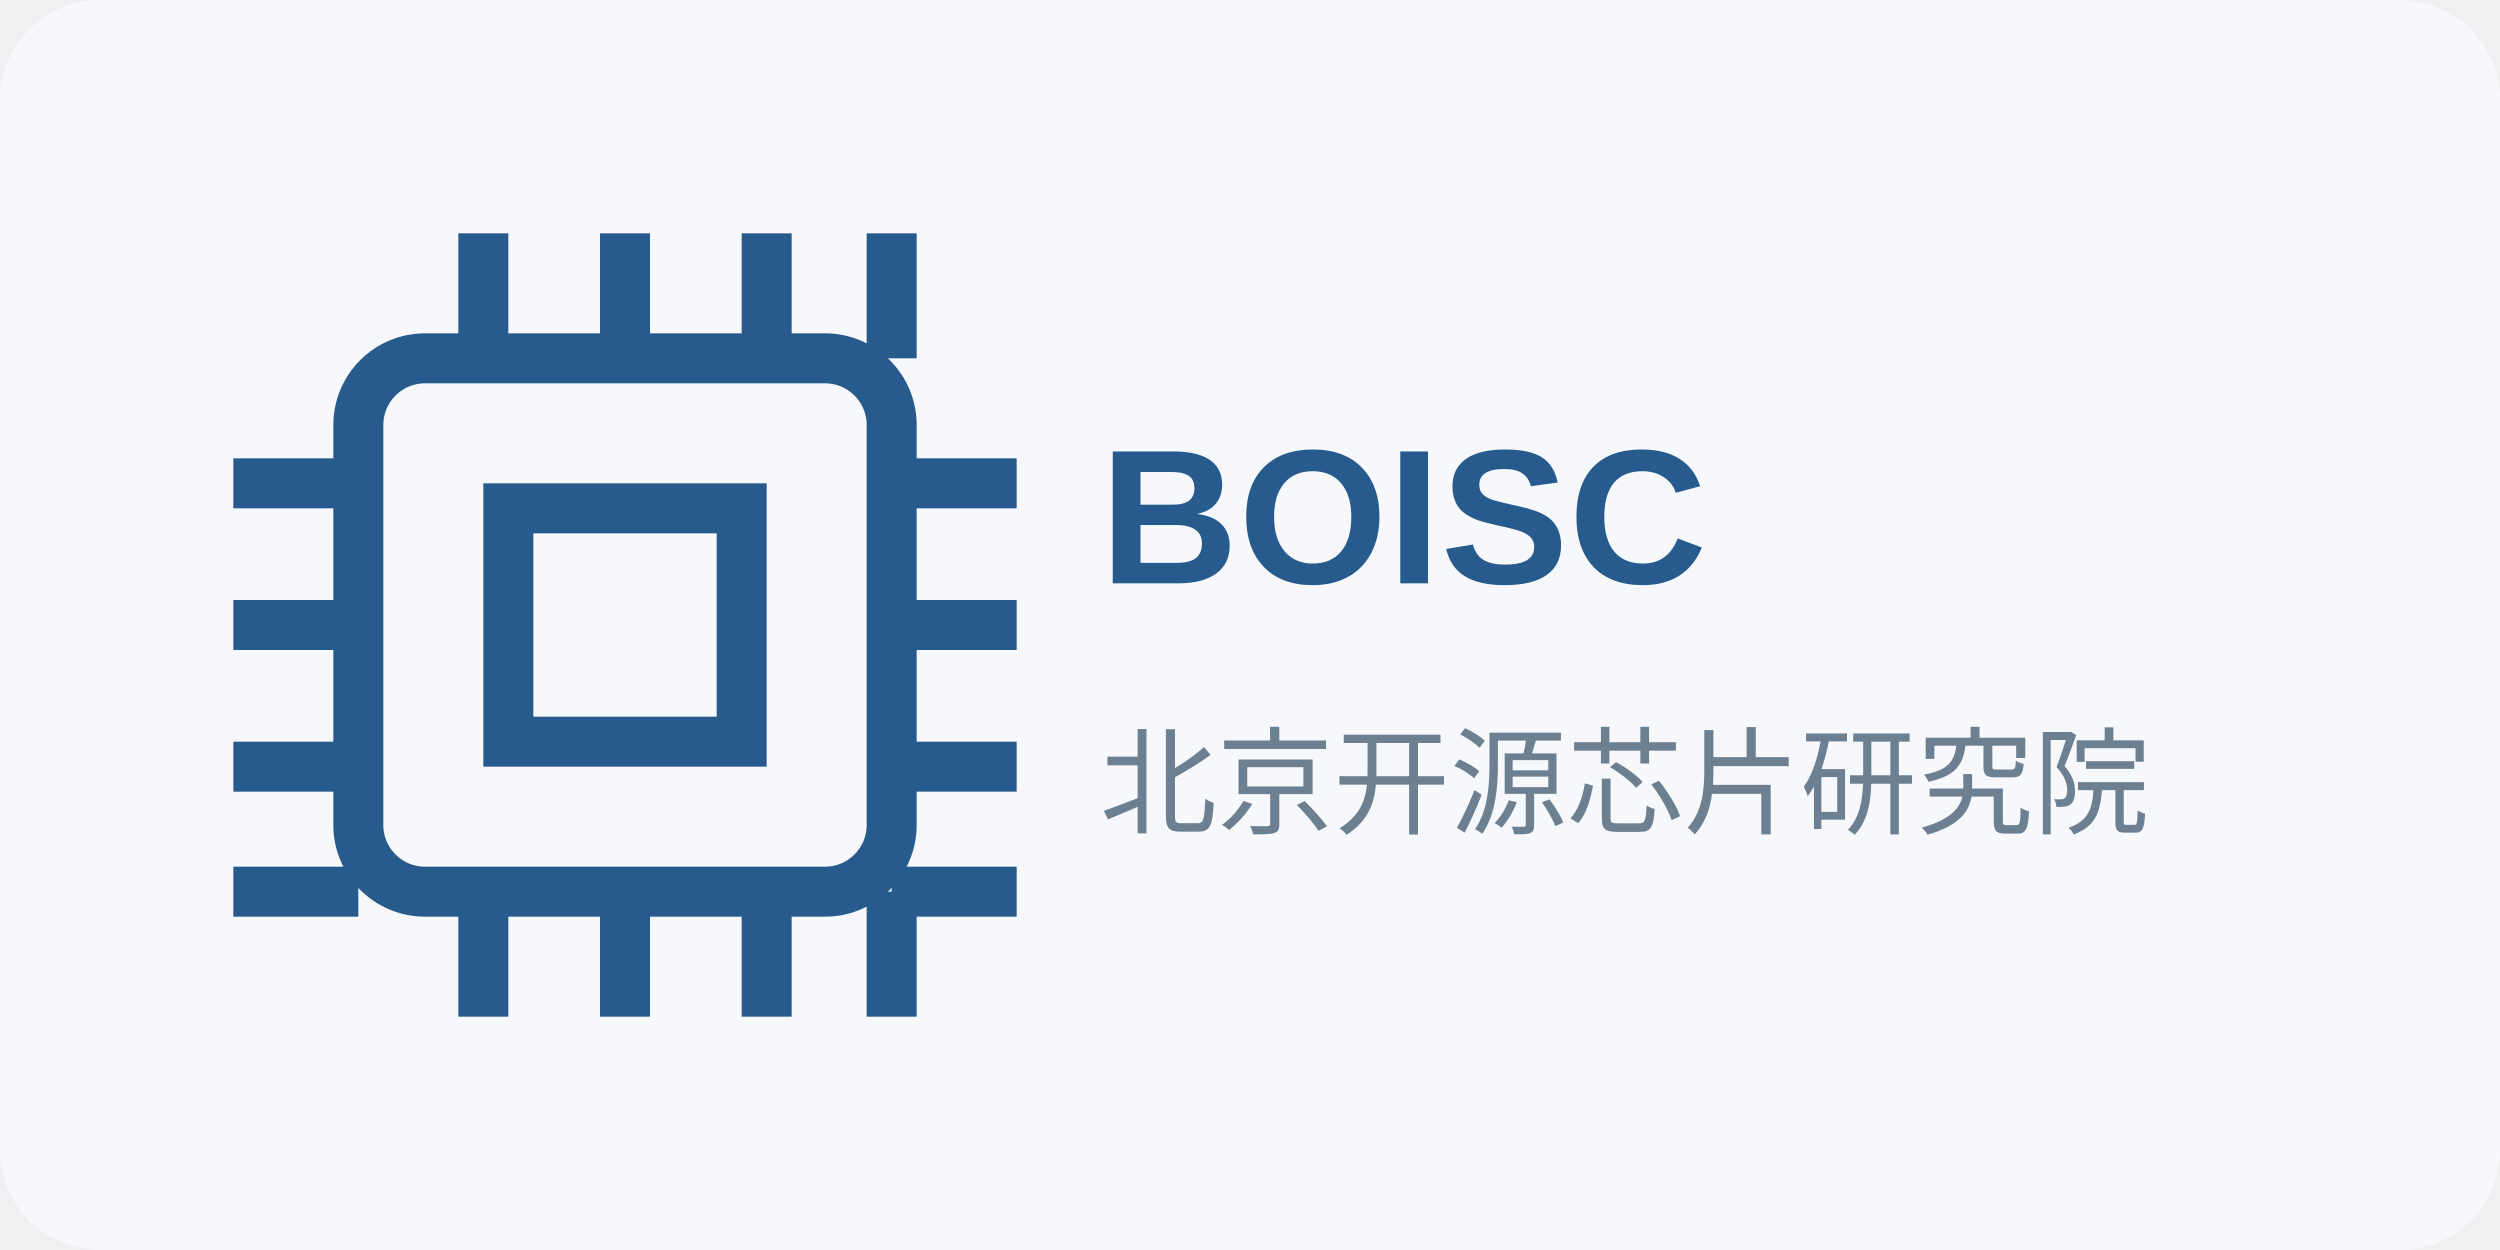
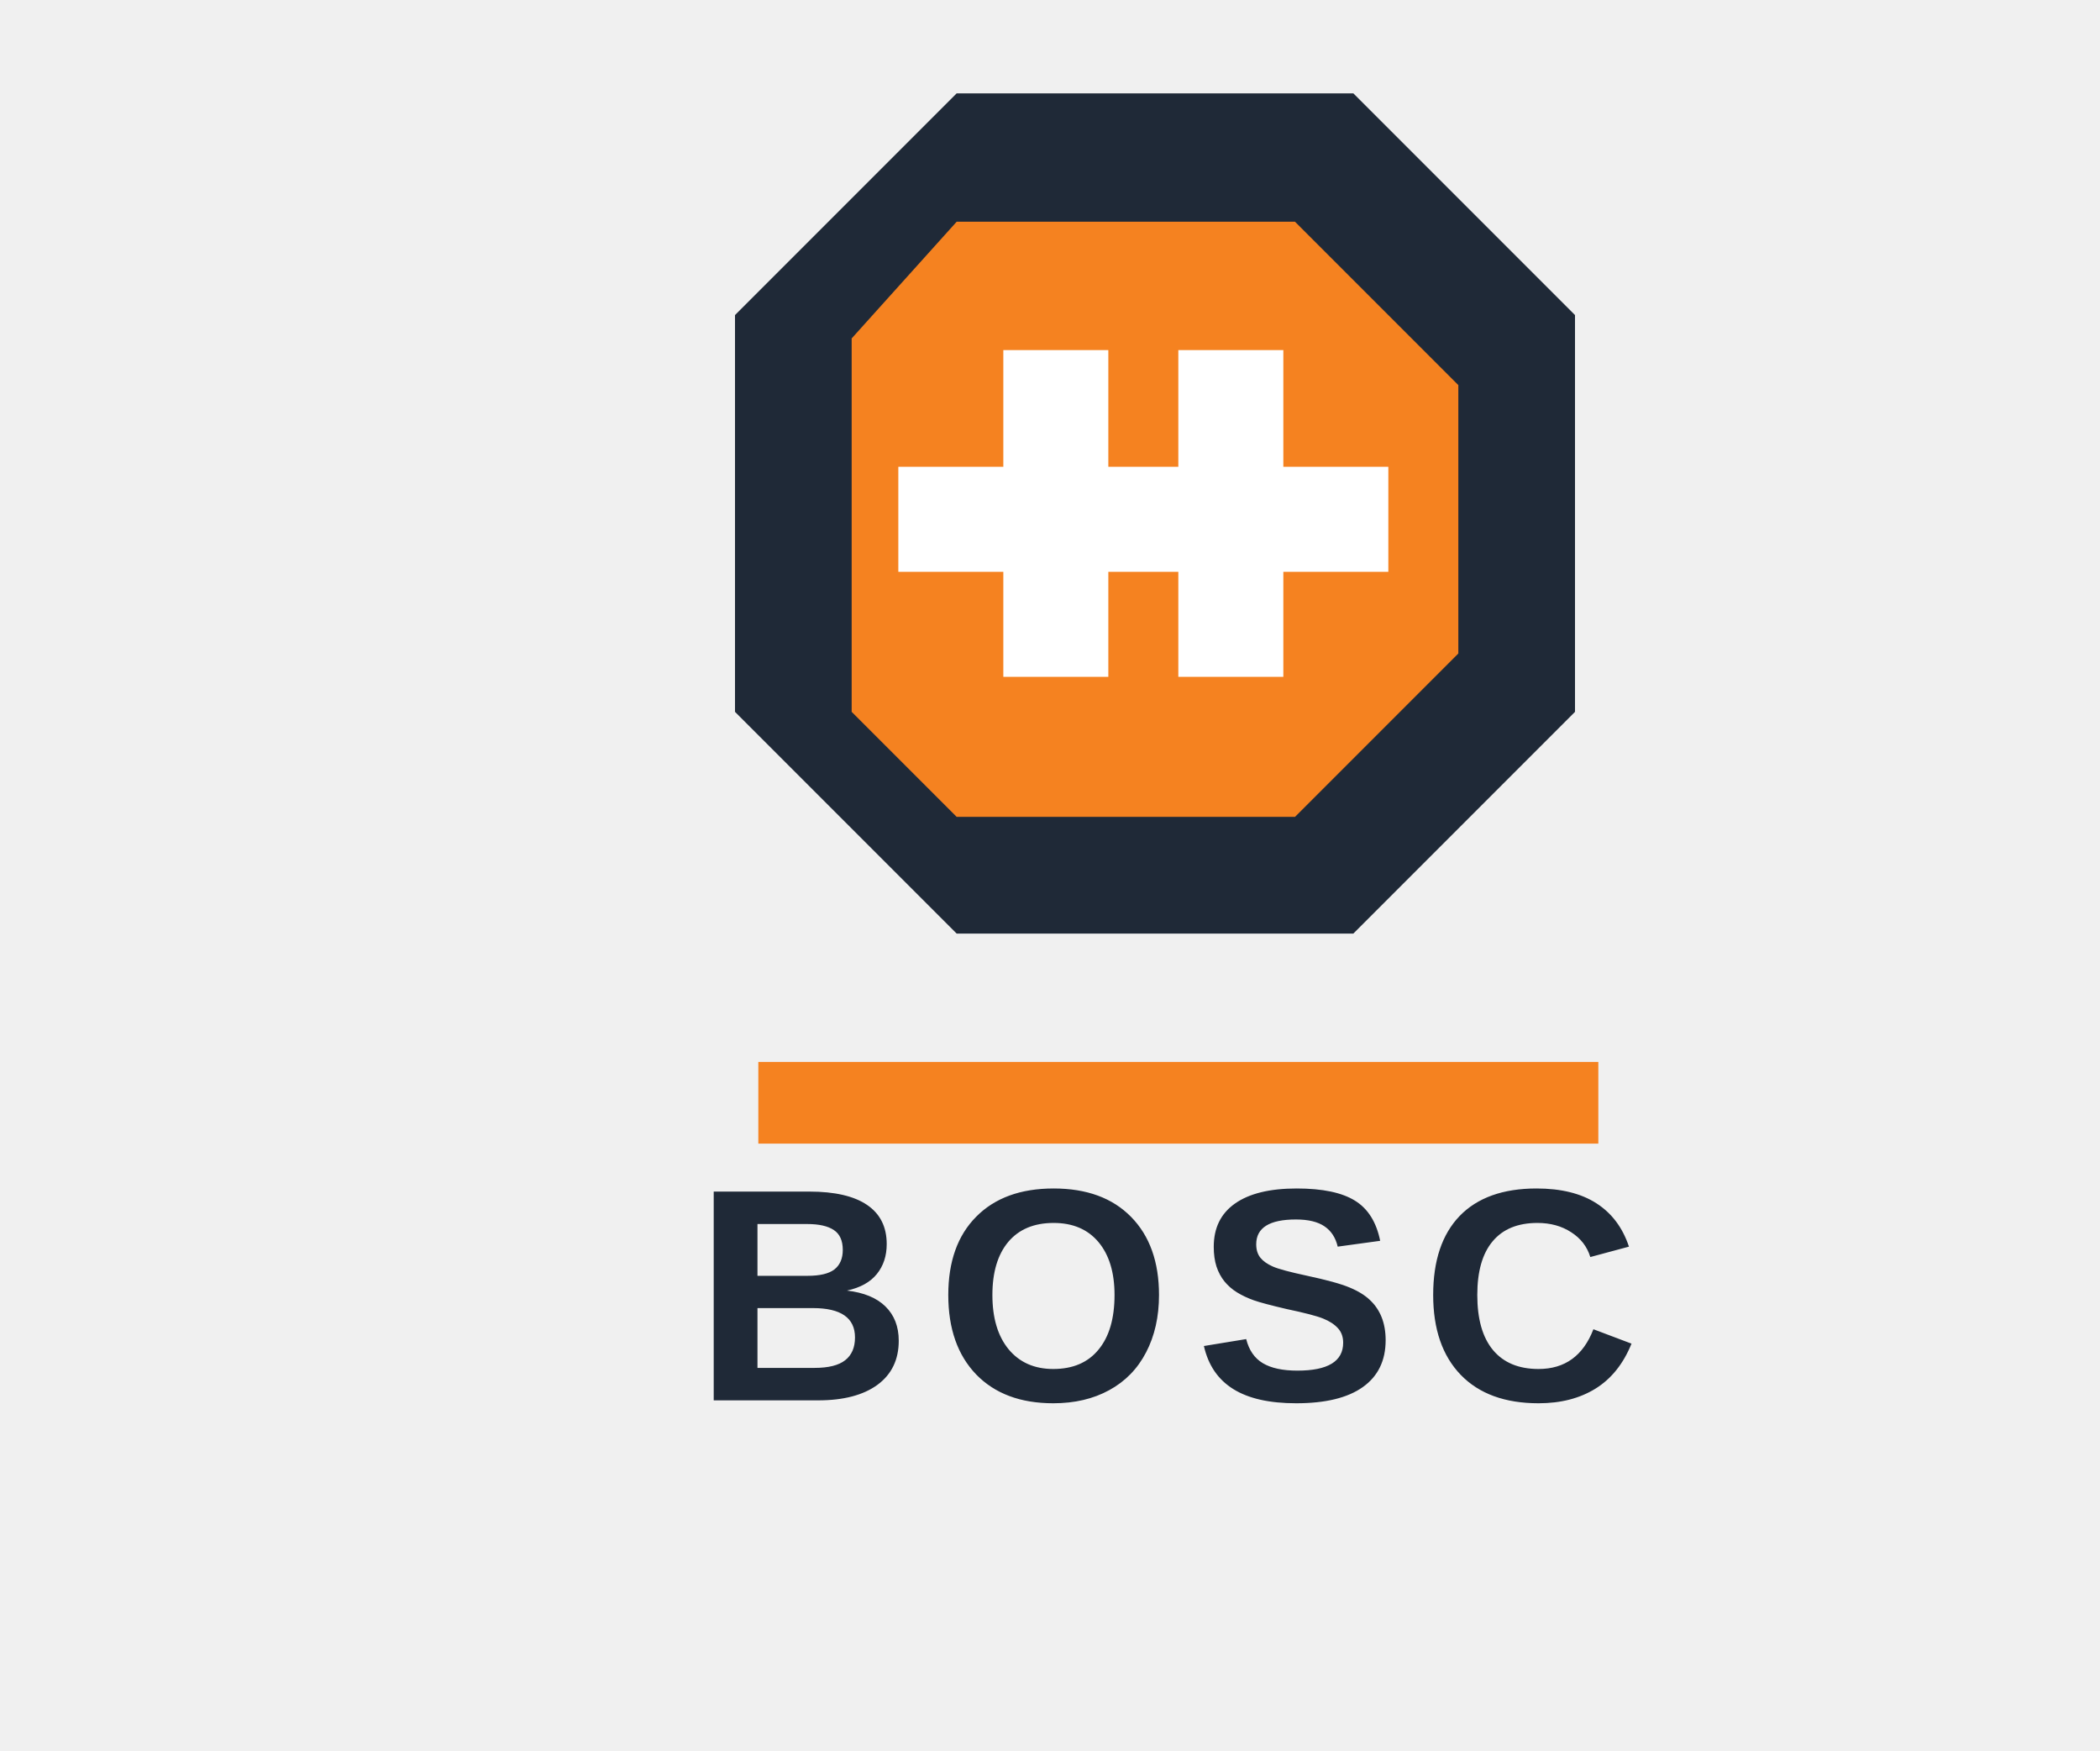
- <svg xmlns="http://www.w3.org/2000/svg" width="300" height="150" viewBox="0 0 300 150">
-   <rect width="300" height="150" rx="12" fill="#f6f8fb" />
-   <g fill="none" stroke="#285b8d" stroke-width="6">
-     <rect x="43" y="43" width="64" height="64" rx="8" />
-     <path d="M58 43V28m17 15V28m17 15V28m15 15V28M58 107v15m17-15v15m17-15v15m15-15v15M43 58H28m15 17H28m15 17H28m15 15H28m79-49h15m-15 17h15m-15 17h15m-15 15h15" />
-     <path d="M61 61h28v28H61z" />
+ <svg xmlns="http://www.w3.org/2000/svg" width="180" height="150" viewBox="0 0 180 150" role="img" aria-labelledby="title">
+   <g transform="translate(34 8)">
+     <path d="M48 0h34l19 19v34L82 72H48L29 53V19z" fill="#1f2937" />
+     <path d="M48 11h29l14 14v23L77 62H48L39 53V21z" fill="#f58220" />
+     <path d="M52 22h9v28h-9zM67 22h9v28h-9z" fill="#fff" />
+     <path d="M43 32h42v9H43z" fill="#fff" />
+     <path d="M31 83h72v7H31z" fill="#f58220" />
+     <text x="66" y="112" text-anchor="middle" fill="#1f2937" font-family="Arial,sans-serif" font-size="26" font-weight="800" letter-spacing="2">BOSC</text>
  </g>
-   <text x="132" y="70" fill="#285b8d" font-family="Arial,sans-serif" font-size="23" font-weight="700">BOISC</text>
-   <text x="132" y="99" fill="#6d8091" font-family="sans-serif" font-size="14">北京开源芯片研究院</text>
</svg>
